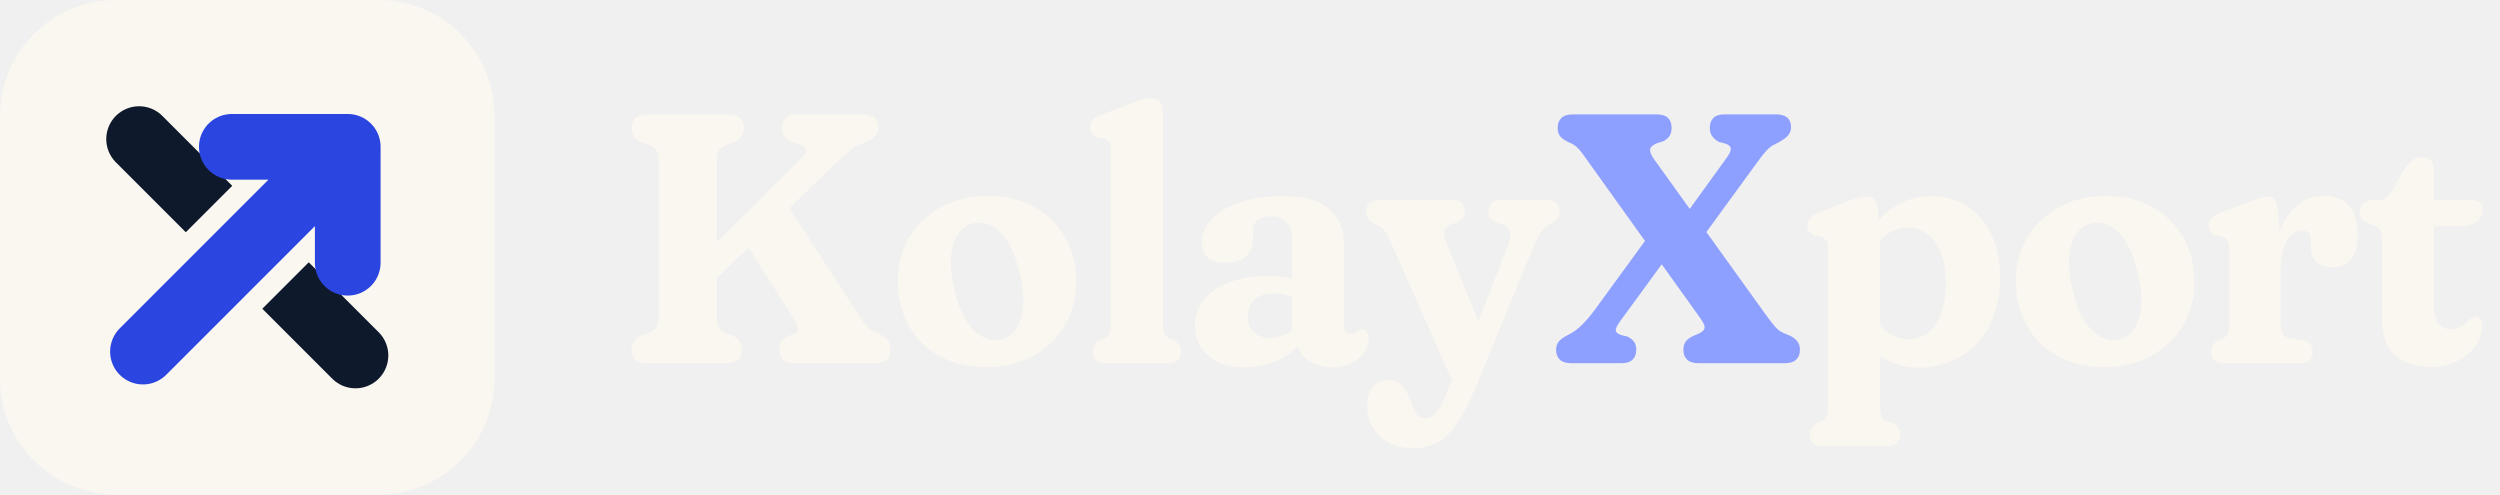
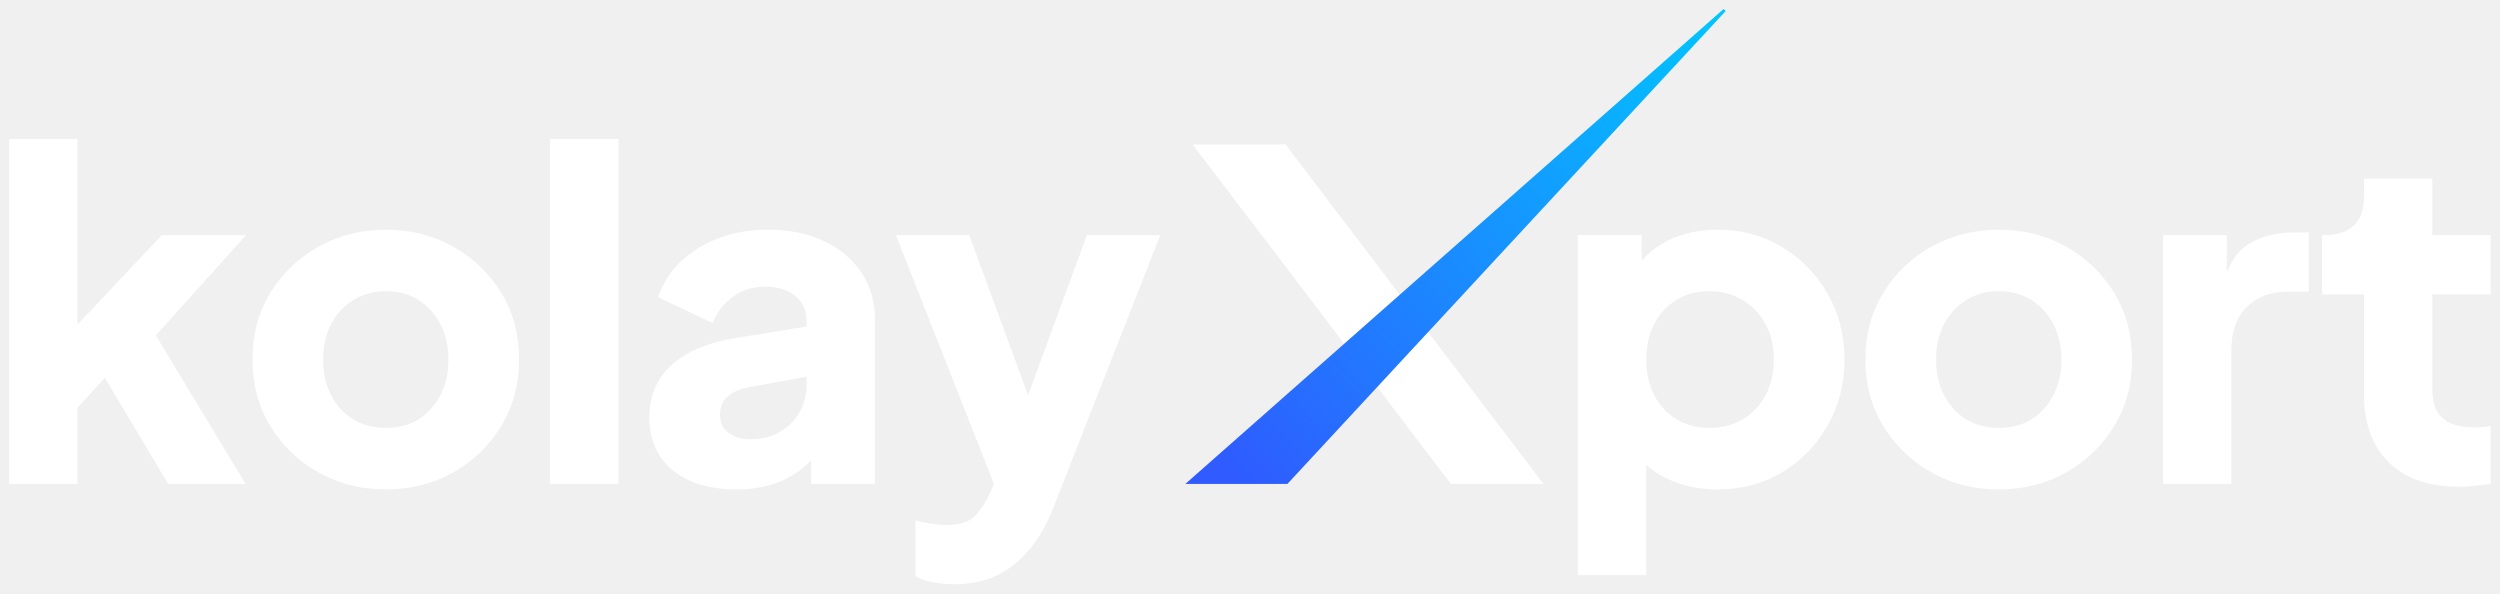
- <svg xmlns="http://www.w3.org/2000/svg" viewBox="0 0 323.52 64" width="323.52" height="64" role="img" aria-label="KolayXport">
-   <g transform="translate(0 0)">
-     <rect width="64.0" height="64.0" rx="15.0" fill="#FAF7F0" />
-     <path d="M18.0 18.0L46.0 46.0" stroke="#0E1A2B" stroke-width="8.5" stroke-linecap="round" />
-     <path d="M25.0 39.0L39.0 25.0" stroke="#FAF7F0" stroke-width="14.0" stroke-linecap="butt" />
-     <path d="M18.5 45.5L44.0 20.0M30.0 19.0H45.0V34.0" stroke="#2B45E0" stroke-width="8.5" stroke-linecap="round" stroke-linejoin="round" fill="none" />
-   </g>
-   <path fill="#FAF7F0" d="M89.959 34.143 103.483 20.688Q104.058 20.136 104.23 19.768Q104.403 19.4 104.219 19.147Q104.035 18.894 103.552 18.71L102.471 18.365Q101.827 18.066 101.517 17.629Q101.206 17.192 101.206 16.525Q101.206 15.72 101.689 15.26Q102.172 14.8 103.161 14.8H111.671Q112.683 14.8 113.166 15.26Q113.649 15.72 113.649 16.525Q113.649 17.215 113.154 17.675Q112.66 18.135 111.625 18.549Q111.188 18.71 110.843 18.905Q110.498 19.101 110.119 19.389Q109.739 19.676 109.256 20.125Q108.773 20.573 108.06 21.217L91.27 37.432ZM95.663 30.141 101.206 25.518 111.717 41.664Q112.154 42.331 112.648 42.653Q113.143 42.975 113.695 43.182Q114.569 43.55 114.903 44.044Q115.236 44.539 115.236 45.275Q115.236 46.08 114.753 46.54Q114.27 47.0 113.258 47.0H102.793Q101.804 47.0 101.321 46.54Q100.838 46.08 100.838 45.275Q100.838 44.585 101.137 44.171Q101.436 43.757 101.942 43.481L102.816 43.228Q103.299 43.021 103.299 42.584Q103.299 42.147 102.77 41.342ZM92.765 41.135Q92.765 41.986 93.041 42.434Q93.317 42.883 93.961 43.159L94.743 43.412Q95.41 43.711 95.709 44.159Q96.008 44.608 96.008 45.275Q96.008 46.08 95.525 46.54Q95.042 47.0 94.053 47.0H83.703Q82.737 47.0 82.231 46.54Q81.725 46.08 81.725 45.275Q81.725 43.987 82.99 43.389L83.956 43.067Q84.6 42.791 84.922 42.377Q85.244 41.963 85.244 41.135V20.619Q85.244 19.814 84.922 19.4Q84.6 18.986 83.956 18.733L82.99 18.411Q81.725 17.813 81.725 16.525Q81.725 15.72 82.231 15.26Q82.737 14.8 83.703 14.8H94.283Q95.295 14.8 95.778 15.26Q96.261 15.72 96.261 16.525Q96.261 17.813 94.996 18.411L94.03 18.733Q93.409 18.986 93.087 19.4Q92.765 19.814 92.765 20.619Z" />
-   <path fill="#FAF7F0" d="M127.84 25.357Q131.267 25.357 133.832 26.783Q136.396 28.209 137.833 30.705Q139.271 33.2 139.271 36.489Q139.271 39.617 137.799 42.112Q136.327 44.608 133.694 46.057Q131.06 47.506 127.587 47.506Q124.183 47.506 121.607 46.091Q119.031 44.677 117.605 42.147Q116.179 39.617 116.179 36.328Q116.179 33.223 117.651 30.75Q119.123 28.278 121.745 26.817Q124.367 25.357 127.84 25.357ZM129.519 43.941Q130.738 43.665 131.474 42.573Q132.21 41.48 132.382 39.686Q132.555 37.892 132.003 35.546Q131.451 33.039 130.519 31.475Q129.588 29.911 128.415 29.267Q127.242 28.623 125.977 28.899Q124.781 29.152 124.022 30.233Q123.263 31.314 123.09 33.096Q122.918 34.879 123.447 37.294Q124.022 39.801 124.965 41.353Q125.908 42.906 127.093 43.55Q128.277 44.194 129.519 43.941Z" />
-   <path fill="#FAF7F0" d="M150.495 14.363V41.848Q150.495 42.814 150.702 43.205Q150.909 43.596 151.3 43.78L151.875 44.01Q152.335 44.286 152.588 44.642Q152.841 44.999 152.841 45.528Q152.841 46.218 152.416 46.609Q151.99 47.0 151.231 47.0H142.997Q142.261 47.0 141.824 46.609Q141.387 46.218 141.387 45.528Q141.387 44.999 141.64 44.642Q141.893 44.286 142.353 44.01L142.951 43.78Q143.342 43.596 143.537 43.205Q143.733 42.814 143.733 41.848V19.561Q143.733 18.733 143.514 18.399Q143.296 18.066 142.882 17.905L142.031 17.79Q141.571 17.56 141.318 17.25Q141.065 16.939 141.065 16.456Q141.065 15.904 141.41 15.524Q141.755 15.145 142.514 14.846L146.355 13.397Q147.275 13.052 147.873 12.88Q148.471 12.707 149.023 12.707Q149.736 12.707 150.115 13.167Q150.495 13.627 150.495 14.363Z" />
-   <path fill="#FAF7F0" d="M167.791 43.826V43.136L167.193 42.906V30.831Q167.193 29.497 166.48 28.749Q165.767 28.002 164.502 28.002Q163.421 28.002 162.788 28.462Q162.156 28.922 162.156 29.658V30.946Q162.156 32.418 161.225 33.212Q160.293 34.005 158.568 34.005Q157.004 34.005 156.257 33.292Q155.509 32.579 155.509 31.36Q155.509 29.865 156.705 28.497Q157.901 27.128 160.27 26.254Q162.639 25.38 166.135 25.38Q170.068 25.38 171.988 27.047Q173.909 28.715 173.909 31.613V42.193Q173.909 42.607 174.127 42.906Q174.346 43.205 174.829 43.205Q175.105 43.205 175.289 43.124Q175.473 43.044 175.634 42.906Q175.749 42.791 175.887 42.71Q176.025 42.63 176.209 42.63Q176.646 42.63 176.888 42.963Q177.129 43.297 177.129 43.803Q177.129 44.7 176.554 45.562Q175.979 46.425 174.933 46.977Q173.886 47.529 172.46 47.529Q170.436 47.529 169.113 46.505Q167.791 45.482 167.791 43.826ZM154.635 42.216Q154.635 39.249 157.211 37.49Q159.787 35.73 164.157 35.73Q165.376 35.73 166.48 35.903Q167.584 36.075 168.343 36.397L167.699 38.582Q167.032 38.283 166.342 38.122Q165.652 37.961 164.847 37.961Q163.283 37.961 162.375 38.755Q161.466 39.548 161.466 40.905Q161.466 42.285 162.271 43.01Q163.076 43.734 164.341 43.734Q165.468 43.734 166.434 43.228Q167.4 42.722 168.044 41.894L168.573 43.964Q167.446 45.666 165.399 46.597Q163.352 47.529 161.029 47.529Q158.108 47.529 156.372 46.069Q154.635 44.608 154.635 42.216Z" />
-   <path fill="#FAF7F0" d="M192.355 44.148 188.583 50.749 179.751 30.831Q179.337 29.911 178.911 29.578Q178.486 29.244 177.75 28.899Q177.244 28.577 177.014 28.232Q176.784 27.887 176.784 27.404Q176.784 26.668 177.233 26.265Q177.681 25.863 178.417 25.863H188.008Q188.744 25.863 189.158 26.242Q189.572 26.622 189.572 27.335Q189.572 27.887 189.273 28.232Q188.974 28.577 188.376 28.83L187.709 29.06Q187.019 29.313 186.927 29.957Q186.835 30.601 187.318 31.774ZM187.226 50.795 188.537 47.69 189.94 45.114 195.115 31.82Q195.552 30.693 195.391 30.014Q195.23 29.336 194.471 29.06L193.735 28.83Q193.16 28.6 192.895 28.244Q192.631 27.887 192.631 27.335Q192.631 26.645 193.056 26.254Q193.482 25.863 194.241 25.863H200.175Q200.934 25.863 201.371 26.242Q201.808 26.622 201.808 27.335Q201.808 27.772 201.613 28.129Q201.417 28.485 200.842 28.83Q200.06 29.198 199.589 29.75Q199.117 30.302 198.565 31.659L191.044 49.921Q189.802 52.888 188.64 54.659Q187.479 56.43 186.111 57.212Q184.742 57.994 182.902 57.994Q180.119 57.994 178.52 56.407Q176.922 54.82 176.922 52.428Q176.922 50.956 177.647 50.082Q178.371 49.208 179.636 49.208Q180.763 49.208 181.373 49.829Q181.982 50.45 182.511 51.761L182.879 52.681Q183.132 53.463 183.512 53.797Q183.891 54.13 184.397 54.13Q184.926 54.13 185.386 53.82Q185.846 53.509 186.294 52.785Q186.743 52.06 187.226 50.795Z" />
-   <path fill="#8EA0FF" d="M228.603 40.859Q229.247 41.733 229.638 42.193Q230.029 42.653 230.431 42.895Q230.834 43.136 231.524 43.389Q232.191 43.688 232.559 44.136Q232.927 44.585 232.927 45.275Q232.927 46.08 232.444 46.54Q231.961 47.0 230.972 47.0H219.817Q218.805 47.0 218.322 46.54Q217.839 46.08 217.839 45.275Q217.839 44.539 218.23 44.091Q218.621 43.642 219.541 43.297Q220.346 42.975 220.519 42.642Q220.691 42.308 220.45 41.848Q220.208 41.388 219.725 40.744L205.396 20.734Q204.913 20.021 204.568 19.596Q204.223 19.17 203.878 18.894Q203.533 18.618 203.004 18.411Q202.153 17.997 201.865 17.595Q201.578 17.192 201.578 16.525Q201.578 15.72 202.061 15.26Q202.544 14.8 203.556 14.8H214.343Q215.378 14.8 215.85 15.26Q216.321 15.72 216.321 16.525Q216.321 17.192 216.045 17.606Q215.769 18.02 215.217 18.296L214.504 18.503Q213.653 18.825 213.55 19.297Q213.446 19.768 214.09 20.665ZM219.61 31.682 216.367 30.21 223.451 20.412Q223.98 19.676 223.98 19.262Q223.98 18.848 223.313 18.595L222.439 18.365Q221.864 18.043 221.565 17.617Q221.266 17.192 221.266 16.525Q221.266 15.72 221.726 15.26Q222.186 14.8 223.152 14.8H229.799Q231.777 14.8 231.777 16.479Q231.777 17.123 231.317 17.606Q230.857 18.089 229.753 18.641Q229.132 18.894 228.58 19.504Q228.028 20.113 226.809 21.815ZM213.699 30.049 216.965 31.567 209.674 41.549Q209.03 42.423 209.099 42.803Q209.168 43.182 209.904 43.389L210.594 43.55Q211.192 43.849 211.468 44.24Q211.744 44.631 211.744 45.275Q211.744 46.057 211.284 46.529Q210.824 47.0 209.858 47.0H203.349Q202.337 47.0 201.854 46.54Q201.371 46.08 201.371 45.252Q201.371 44.654 201.704 44.217Q202.038 43.78 202.958 43.32Q203.648 42.975 204.235 42.48Q204.821 41.986 205.35 41.377Q205.879 40.767 206.408 40.054Z" />
-   <path fill="#FAF7F0" d="M243.024 27.082V29.405L243.3 30.095V52.589Q243.3 53.555 243.507 53.946Q243.714 54.337 244.105 54.521L244.956 54.728Q245.416 55.004 245.669 55.372Q245.922 55.74 245.922 56.269Q245.922 56.959 245.496 57.35Q245.071 57.741 244.312 57.741H235.802Q235.066 57.741 234.629 57.35Q234.192 56.959 234.192 56.269Q234.192 55.74 234.445 55.383Q234.698 55.027 235.158 54.728L235.733 54.521Q236.147 54.337 236.343 53.946Q236.538 53.555 236.538 52.589V32.28Q236.538 31.452 236.32 31.118Q236.101 30.785 235.687 30.624L234.836 30.509Q234.376 30.279 234.123 29.968Q233.87 29.658 233.87 29.175Q233.87 28.646 234.204 28.267Q234.537 27.887 235.319 27.565L238.792 26.162Q239.735 25.794 240.356 25.622Q240.977 25.449 241.506 25.449Q242.242 25.449 242.633 25.898Q243.024 26.346 243.024 27.082ZM241.943 33.108 240.793 31.475Q242.518 28.623 244.818 26.99Q247.118 25.357 249.947 25.357Q252.546 25.357 254.547 26.679Q256.548 28.002 257.687 30.359Q258.825 32.717 258.825 35.891Q258.825 39.525 257.445 42.147Q256.065 44.769 253.685 46.172Q251.304 47.575 248.314 47.575Q245.692 47.575 243.68 46.322Q241.667 45.068 240.356 42.745L242.15 40.33Q243.116 42.239 244.37 43.067Q245.623 43.895 247.049 43.895Q248.406 43.895 249.487 43.056Q250.568 42.216 251.189 40.594Q251.81 38.973 251.81 36.65Q251.81 34.281 251.166 32.694Q250.522 31.107 249.418 30.291Q248.314 29.474 246.911 29.474Q245.37 29.474 244.117 30.394Q242.863 31.314 241.943 33.108Z" />
-   <path fill="#FAF7F0" d="M272.533 25.357Q275.96 25.357 278.524 26.783Q281.089 28.209 282.526 30.705Q283.964 33.2 283.964 36.489Q283.964 39.617 282.492 42.112Q281.02 44.608 278.386 46.057Q275.753 47.506 272.28 47.506Q268.876 47.506 266.3 46.091Q263.724 44.677 262.298 42.147Q260.872 39.617 260.872 36.328Q260.872 33.223 262.344 30.75Q263.816 28.278 266.438 26.817Q269.06 25.357 272.533 25.357ZM274.212 43.941Q275.431 43.665 276.167 42.573Q276.903 41.48 277.076 39.686Q277.248 37.892 276.696 35.546Q276.144 33.039 275.212 31.475Q274.281 29.911 273.108 29.267Q271.935 28.623 270.67 28.899Q269.474 29.152 268.715 30.233Q267.956 31.314 267.784 33.096Q267.611 34.879 268.14 37.294Q268.715 39.801 269.658 41.353Q270.601 42.906 271.785 43.55Q272.97 44.194 274.212 43.941Z" />
-   <path fill="#FAF7F0" d="M294.222 35.293Q294.222 31.935 295.096 29.727Q295.97 27.519 297.453 26.427Q298.937 25.334 300.777 25.334Q302.801 25.334 303.951 26.622Q305.101 27.91 305.101 30.348Q305.101 32.51 304.238 33.545Q303.376 34.58 301.973 34.58Q300.524 34.58 299.788 33.89Q299.052 33.2 299.052 31.958V31.13Q299.052 30.44 298.741 30.13Q298.431 29.819 297.879 29.819Q297.166 29.819 296.534 30.394Q295.901 30.969 295.521 32.119Q295.142 33.269 295.142 34.971ZM294.774 27.266 295.142 31.935V41.848Q295.142 42.745 295.429 43.216Q295.717 43.688 296.361 43.78L297.971 44.01Q298.661 44.102 298.971 44.516Q299.282 44.93 299.282 45.528Q299.282 46.218 298.856 46.609Q298.431 47.0 297.649 47.0H287.736Q286.977 47.0 286.551 46.609Q286.126 46.218 286.126 45.528Q286.126 44.999 286.367 44.642Q286.609 44.286 287.092 44.01L287.667 43.78Q288.081 43.596 288.276 43.205Q288.472 42.814 288.472 41.848V32.28Q288.472 31.452 288.253 31.118Q288.035 30.785 287.598 30.624L286.77 30.509Q286.287 30.279 286.045 29.968Q285.804 29.658 285.804 29.175Q285.804 28.646 286.137 28.255Q286.471 27.864 287.253 27.565L291.14 26.093Q291.945 25.794 292.497 25.622Q293.049 25.449 293.44 25.449Q293.992 25.449 294.325 25.84Q294.659 26.231 294.774 27.266Z" />
-   <path fill="#FAF7F0" d="M307.125 29.083 306.366 28.899Q305.837 28.669 305.607 28.29Q305.377 27.91 305.377 27.358Q305.377 26.714 305.837 26.288Q306.297 25.863 307.033 25.863H307.976Q308.436 25.863 308.815 25.564Q309.195 25.265 309.655 24.529L311.104 21.907Q311.587 21.171 312.196 20.745Q312.806 20.32 313.381 20.32Q314.094 20.32 314.542 20.757Q314.991 21.194 314.991 22.045V39.778Q314.991 41.158 315.543 41.883Q316.095 42.607 317.176 42.607Q317.82 42.607 318.291 42.354Q318.763 42.101 319.119 41.779Q319.476 41.457 319.798 41.216Q320.12 40.974 320.419 40.974Q320.787 40.997 321.017 41.308Q321.247 41.618 321.224 42.262Q321.201 43.596 320.315 44.803Q319.43 46.011 317.946 46.747Q316.463 47.483 314.646 47.483Q311.541 47.483 309.885 45.93Q308.229 44.378 308.229 41.112V30.9Q308.229 30.072 307.976 29.692Q307.723 29.313 307.125 29.083ZM312.369 29.29V25.863H319.729Q320.488 25.863 320.89 26.197Q321.293 26.53 321.293 27.151Q321.293 28.071 320.511 28.681Q319.729 29.29 317.935 29.29Z" />
+ <svg xmlns="http://www.w3.org/2000/svg" viewBox="3.5 -106.2 548.6 130.2" role="img" aria-label="KolayXport">
+   <defs>
+     <linearGradient id="kxg" gradientUnits="userSpaceOnUse" x1="275.4" y1="0" x2="382" y2="-104">
+       <stop offset="0" stop-color="#2F5BFF" />
+       <stop offset="1" stop-color="#00C6FF" />
+     </linearGradient>
+   </defs>
+   <path fill="#FFFFFF" d="M5.5 0.0V-75.7H20.5V-27.2L14.9 -29.0L39.0 -54.6H57.5L37.7 -32.6L57.4 0.0H40.4L23.9 -27.7L32.6 -29.9L15.9 -11.7L20.5 -20.4V0.0Z M88.2 1.2Q80.1 1.2 73.45 -2.5Q66.8 -6.2 62.85 -12.65Q58.9 -19.1 58.9 -27.3Q58.9 -35.6 62.85 -42.0Q66.8 -48.4 73.45 -52.1Q80.1 -55.8 88.2 -55.8Q96.3 -55.8 102.9 -52.1Q109.5 -48.4 113.45 -42.0Q117.4 -35.6 117.4 -27.3Q117.4 -19.1 113.45 -12.65Q109.5 -6.2 102.9 -2.5Q96.3 1.2 88.2 1.2ZM88.2 -12.3Q92.3 -12.3 95.35 -14.2Q98.4 -16.1 100.15 -19.5Q101.9 -22.9 101.9 -27.3Q101.9 -31.7 100.15 -35.05Q98.4 -38.4 95.35 -40.35Q92.3 -42.3 88.2 -42.3Q84.1 -42.3 81.0 -40.35Q77.9 -38.4 76.15 -35.05Q74.4 -31.7 74.4 -27.3Q74.4 -22.9 76.15 -19.5Q77.9 -16.1 81.0 -14.2Q84.1 -12.3 88.2 -12.3Z M124.2 0.0V-75.7H139.2V0.0Z M165.1 1.2Q159.2 1.2 154.9 -0.7Q150.6 -2.6 148.3 -6.15Q146 -9.7 146 -14.6Q146 -19.2 148.1 -22.75Q150.2 -26.3 154.55 -28.7Q158.9 -31.1 165.4 -32.1L182.1 -34.8V-23.8L168.1 -21.3Q164.9 -20.7 163.2 -19.25Q161.5 -17.8 161.5 -15.1Q161.5 -12.6 163.4 -11.2Q165.3 -9.8 168.1 -9.8Q171.8 -9.8 174.6 -11.4Q177.4 -13.0 178.95 -15.75Q180.5 -18.5 180.5 -21.8V-36.0Q180.5 -39.1 178.05 -41.2Q175.6 -43.3 171.4 -43.3Q167.4 -43.3 164.35 -41.1Q161.3 -38.9 159.9 -35.3L147.9 -41.0Q149.5 -45.6 153 -48.9Q156.5 -52.2 161.4 -54.0Q166.3 -55.8 172.1 -55.8Q179 -55.8 184.3 -53.3Q189.6 -50.8 192.55 -46.35Q195.5 -41.9 195.5 -36.0V0.0H181.5V-8.8L184.9 -9.4Q182.5 -5.8 179.6 -3.45Q176.7 -1.1 173.1 0.05Q169.5 1.2 165.1 1.2Z M213 22.0Q210.6 22.0 208.35 21.6Q206.1 21.2 204.4 20.3V8.0Q205.8 8.4 207.7 8.7Q209.6 9.0 211.2 9.0Q215.6 9.0 217.5 6.95Q219.4 4.9 220.6 2.3L224.3 -6.2L224.1 6.3L200.1 -54.6H216.2L232.1 -11.3H226.1L242 -54.6H258.1L234.7 5.1Q232.5 10.7 229.3 14.5Q226.1 18.3 222.05 20.15Q218 22.0 213 22.0Z" />
+   <path fill="#FFFFFF" d="M265.2 -74.5 L321.9 0 L342.2 0 L285.6 -74.5 Z" />
+   <path fill="url(#kxg)" d="M286 0 L382.2 -103.8 L381.7 -104.2 L263.6 0 Z" />
+   <path fill="#FFFFFF" d="M349.75 20.0V-54.6H363.75V-44.2L362.45 -47.2Q365.15 -51.3 369.8 -53.55Q374.45 -55.8 380.45 -55.8Q388.25 -55.8 394.55 -52.0Q400.85 -48.2 404.55 -41.75Q408.25 -35.3 408.25 -27.3Q408.25 -19.4 404.6 -12.9Q400.95 -6.4 394.65 -2.6Q388.35 1.2 380.35 1.2Q374.75 1.2 370 -0.85Q365.25 -2.9 362.35 -6.9L364.75 -10.0V20.0ZM378.55 -12.3Q382.75 -12.3 385.95 -14.2Q389.15 -16.1 390.95 -19.5Q392.75 -22.9 392.75 -27.3Q392.75 -31.7 390.95 -35.05Q389.15 -38.4 385.95 -40.35Q382.75 -42.3 378.55 -42.3Q374.55 -42.3 371.4 -40.4Q368.25 -38.5 366.5 -35.1Q364.75 -31.7 364.75 -27.3Q364.75 -22.9 366.5 -19.5Q368.25 -16.1 371.4 -14.2Q374.55 -12.3 378.55 -12.3Z M442.15 1.2Q434.05 1.2 427.4 -2.5Q420.75 -6.2 416.8 -12.65Q412.85 -19.1 412.85 -27.3Q412.85 -35.6 416.8 -42.0Q420.75 -48.4 427.4 -52.1Q434.05 -55.8 442.15 -55.8Q450.25 -55.8 456.85 -52.1Q463.45 -48.4 467.4 -42.0Q471.35 -35.6 471.35 -27.3Q471.35 -19.1 467.4 -12.65Q463.45 -6.2 456.85 -2.5Q450.25 1.2 442.15 1.2ZM442.15 -12.3Q446.25 -12.3 449.3 -14.2Q452.35 -16.1 454.1 -19.5Q455.85 -22.9 455.85 -27.3Q455.85 -31.7 454.1 -35.05Q452.35 -38.4 449.3 -40.35Q446.25 -42.3 442.15 -42.3Q438.05 -42.3 434.95 -40.35Q431.85 -38.4 430.1 -35.05Q428.35 -31.7 428.35 -27.3Q428.35 -22.9 430.1 -19.5Q431.85 -16.1 434.95 -14.2Q438.05 -12.3 442.15 -12.3Z M478.15 0.0V-54.6H492.15V-41.5L491.15 -43.4Q492.95 -50.3 497.1 -52.75Q501.25 -55.2 506.95 -55.2H510.15V-42.2H505.45Q499.95 -42.2 496.55 -38.85Q493.15 -35.5 493.15 -29.4V0.0Z M543.05 0.6Q533.15 0.6 527.7 -4.75Q522.25 -10.1 522.25 -19.7V-41.6H513.05V-54.6H513.55Q517.75 -54.6 520 -56.7Q522.25 -58.8 522.25 -63.0V-67.0H537.25V-54.6H550.05V-41.6H537.25V-20.7Q537.25 -17.9 538.25 -16.05Q539.25 -14.2 541.35 -13.3Q543.45 -12.4 546.55 -12.4Q547.25 -12.4 548.15 -12.5Q549.05 -12.6 550.05 -12.7V0.0Q548.55 0.2 546.65 0.4Q544.75 0.6 543.05 0.6Z" />
</svg>
